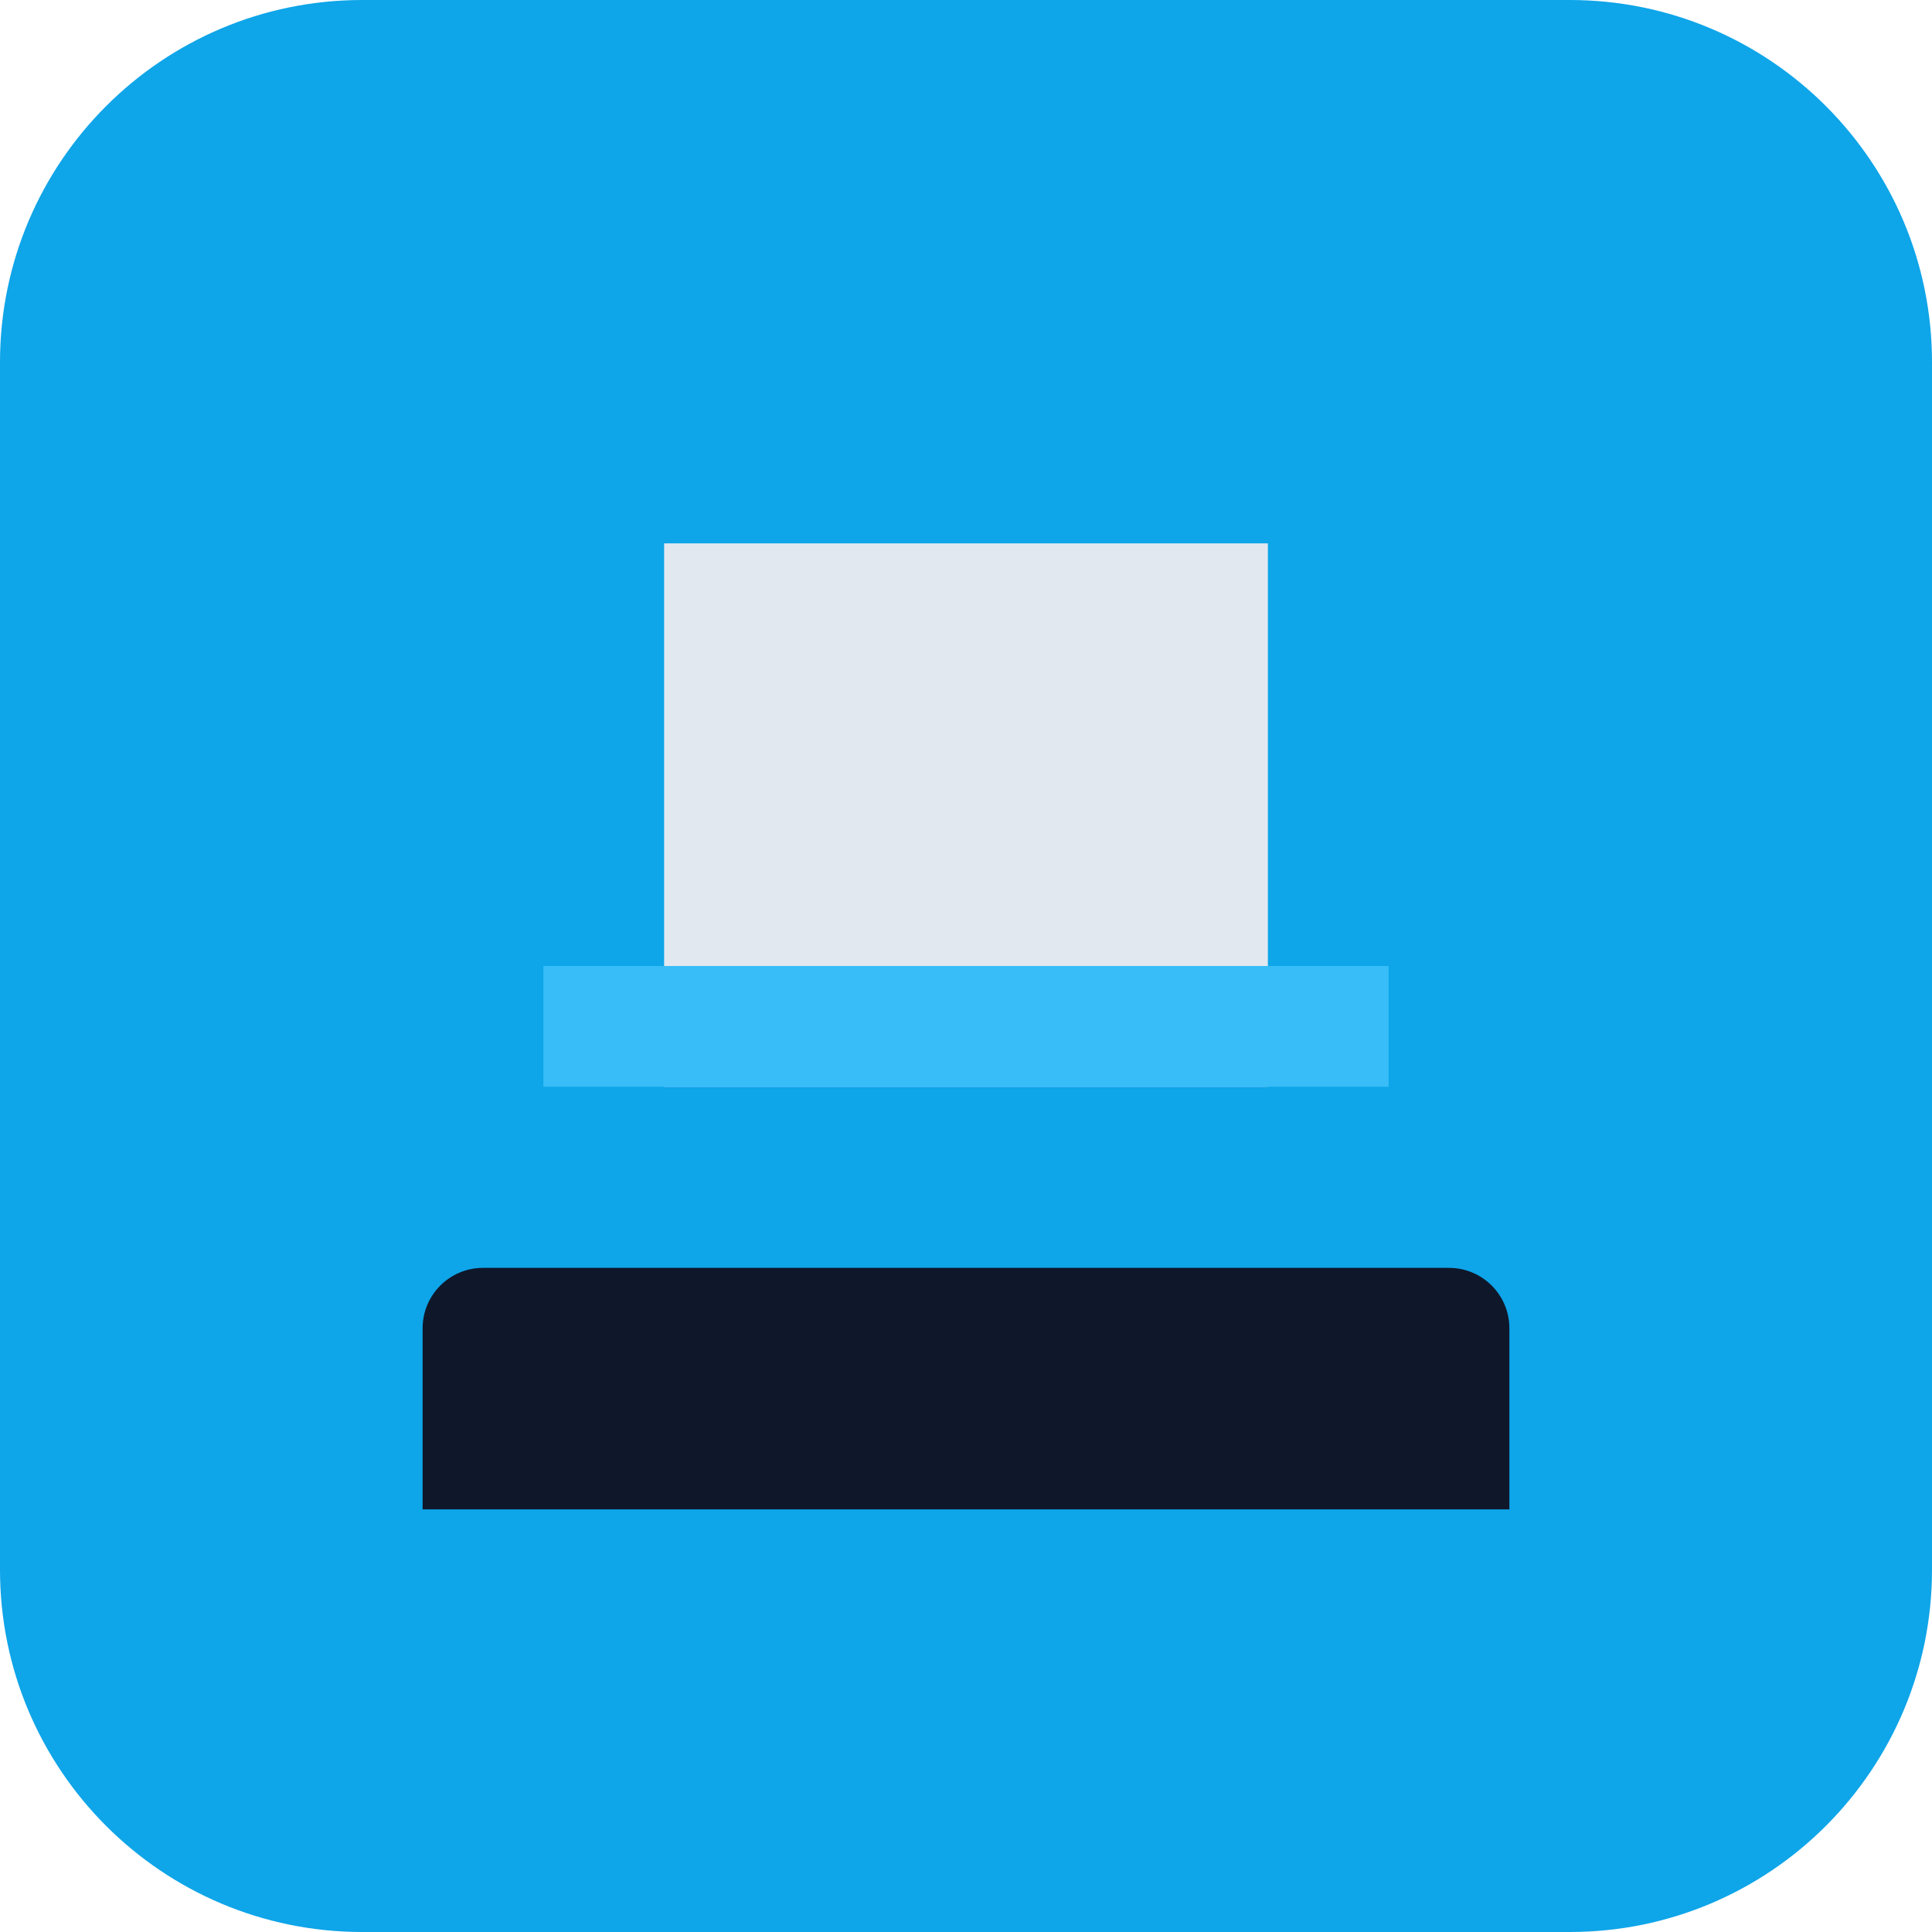
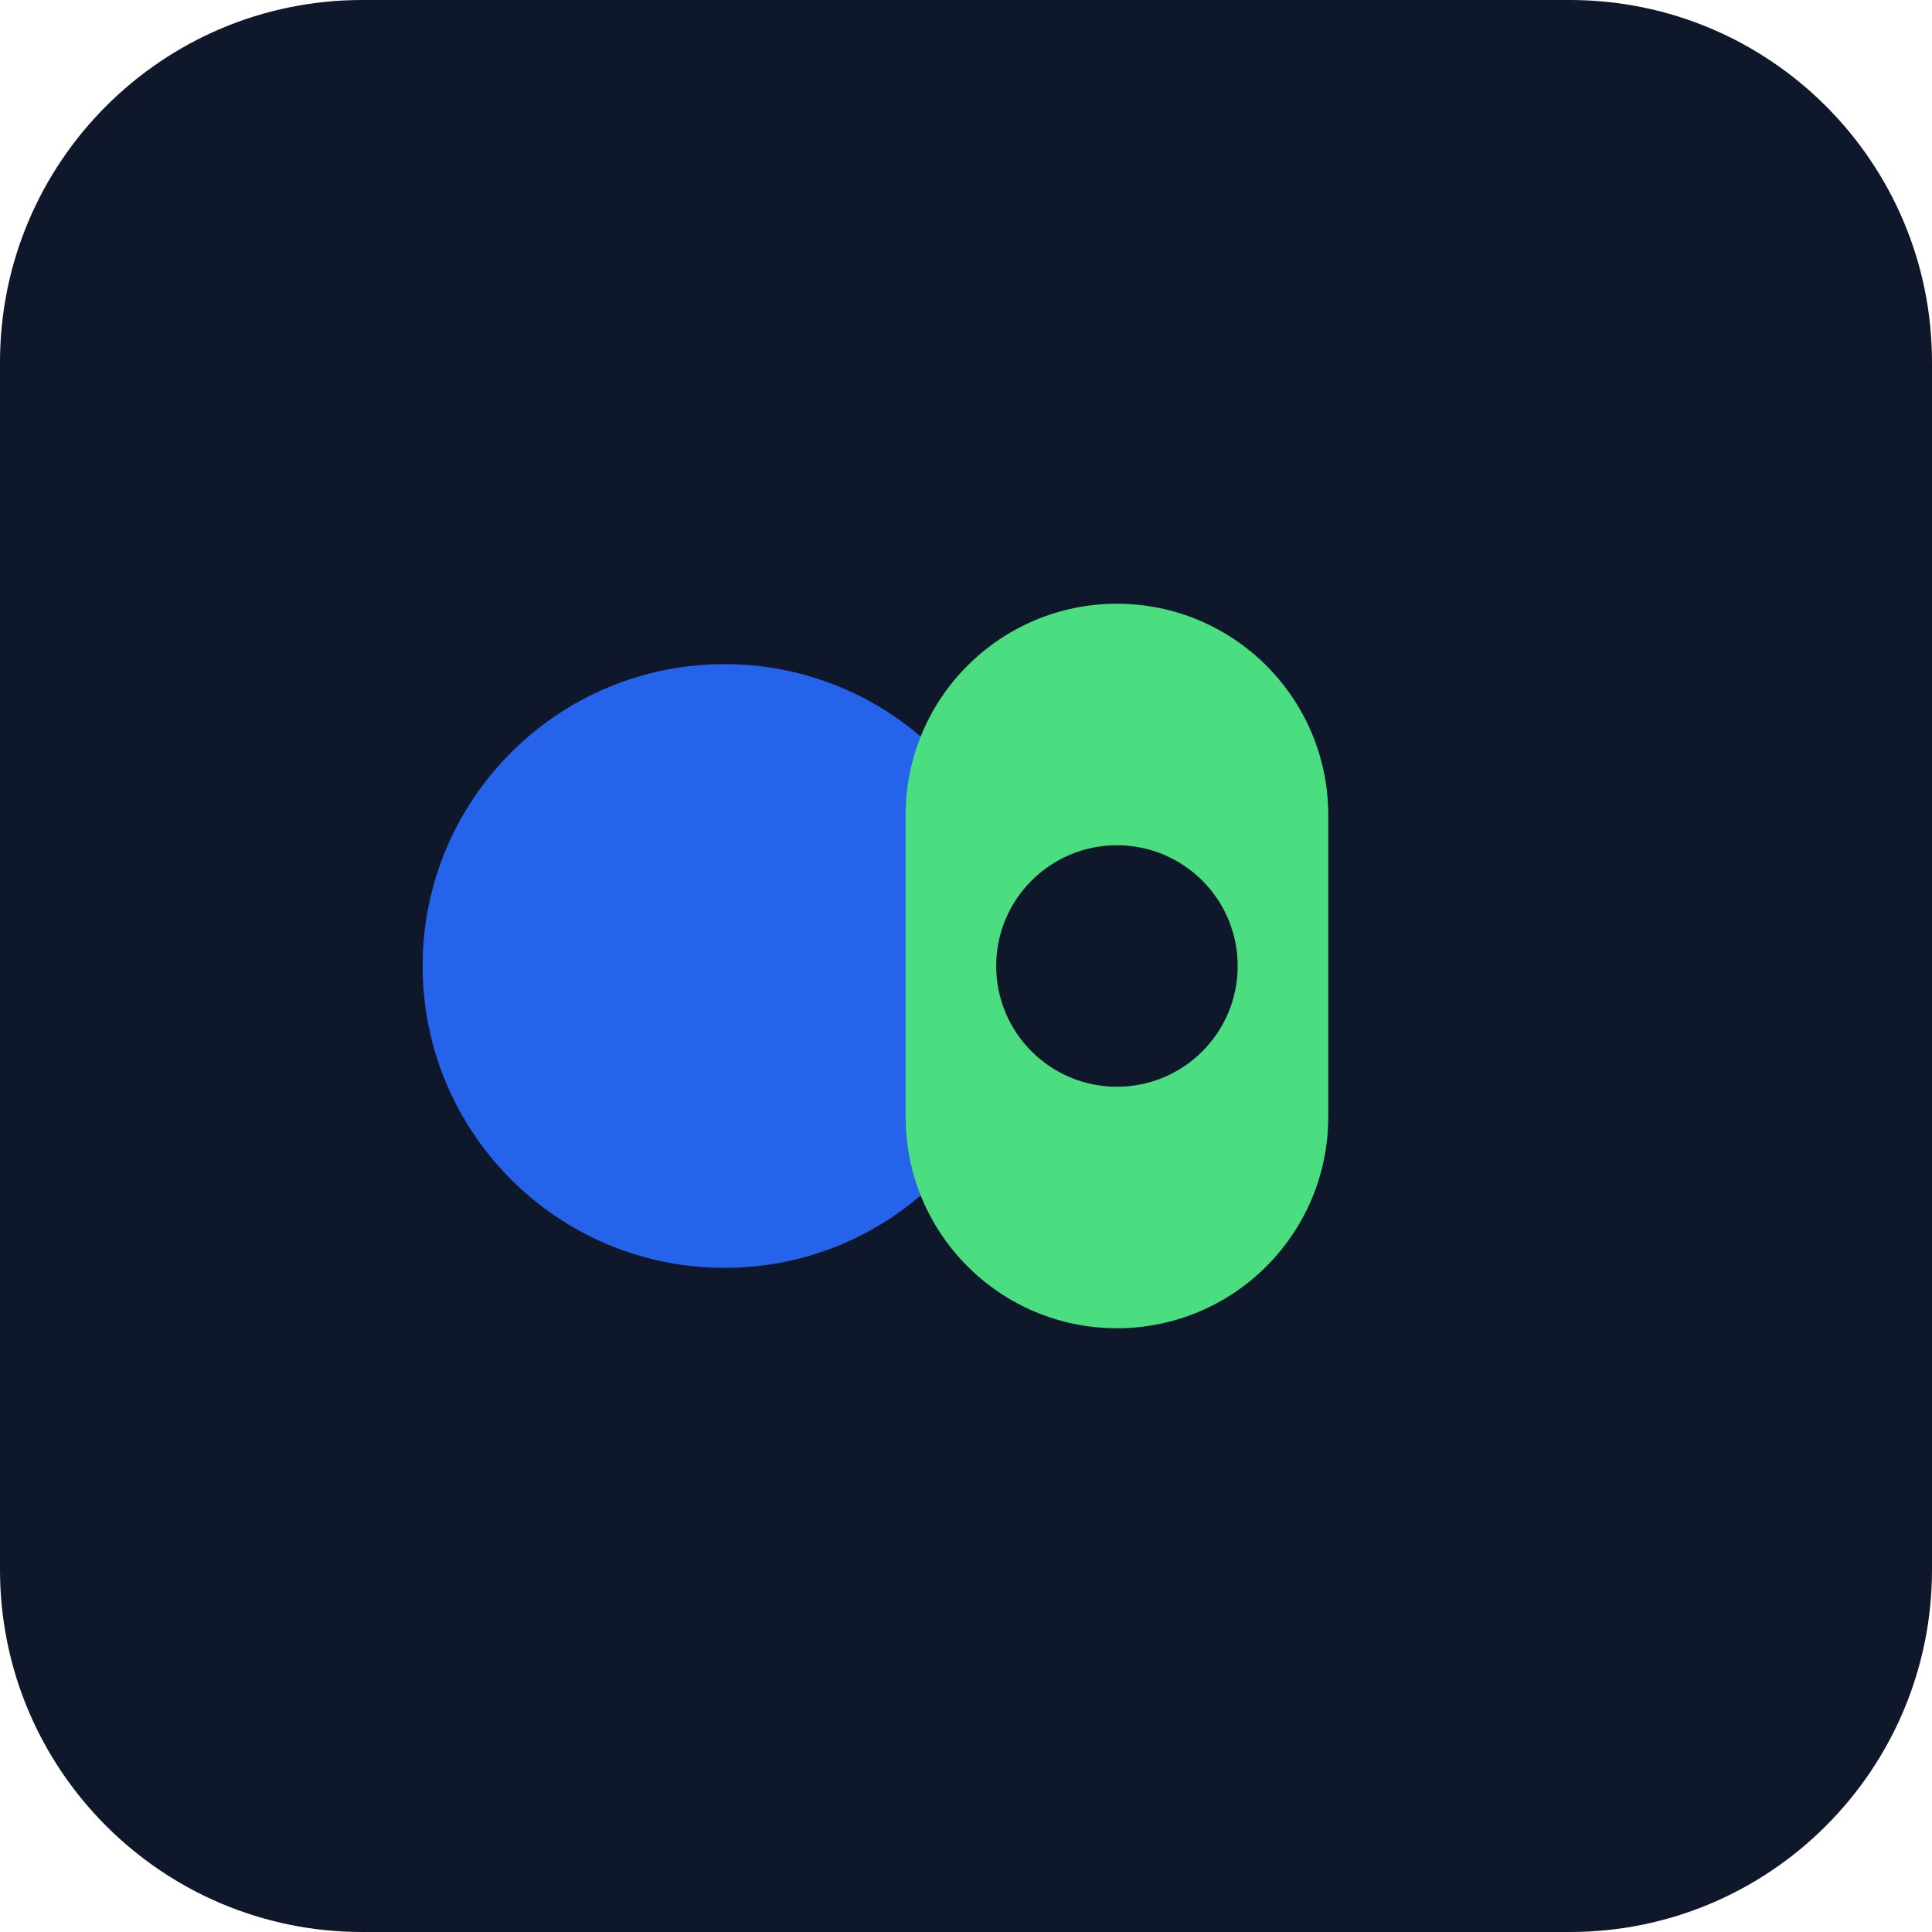
<svg xmlns="http://www.w3.org/2000/svg" viewBox="0 0 64 64">
-   <rect width="64" height="64" rx="12" fill="#0EA5E9" />
-   <path d="M16 42h32a2 2 0 0 1 2 2v6H14v-6a2 2 0 0 1 2-2z" fill="#0F172A" />
-   <path d="M22 18h20v18H22z" fill="#E2E8F0" />
-   <path d="M18 32h28v4H18z" fill="#38BDF8" />
+   <rect width="64" height="64" rx="12" fill="#0f172a" />
+   <circle cx="24" cy="32" r="10" fill="#2563eb" />
+   <rect x="30" y="20" width="14" height="24" rx="7" fill="#4ade80" />
+   <circle cx="37" cy="32" r="4" fill="#0f172a" />
</svg>
